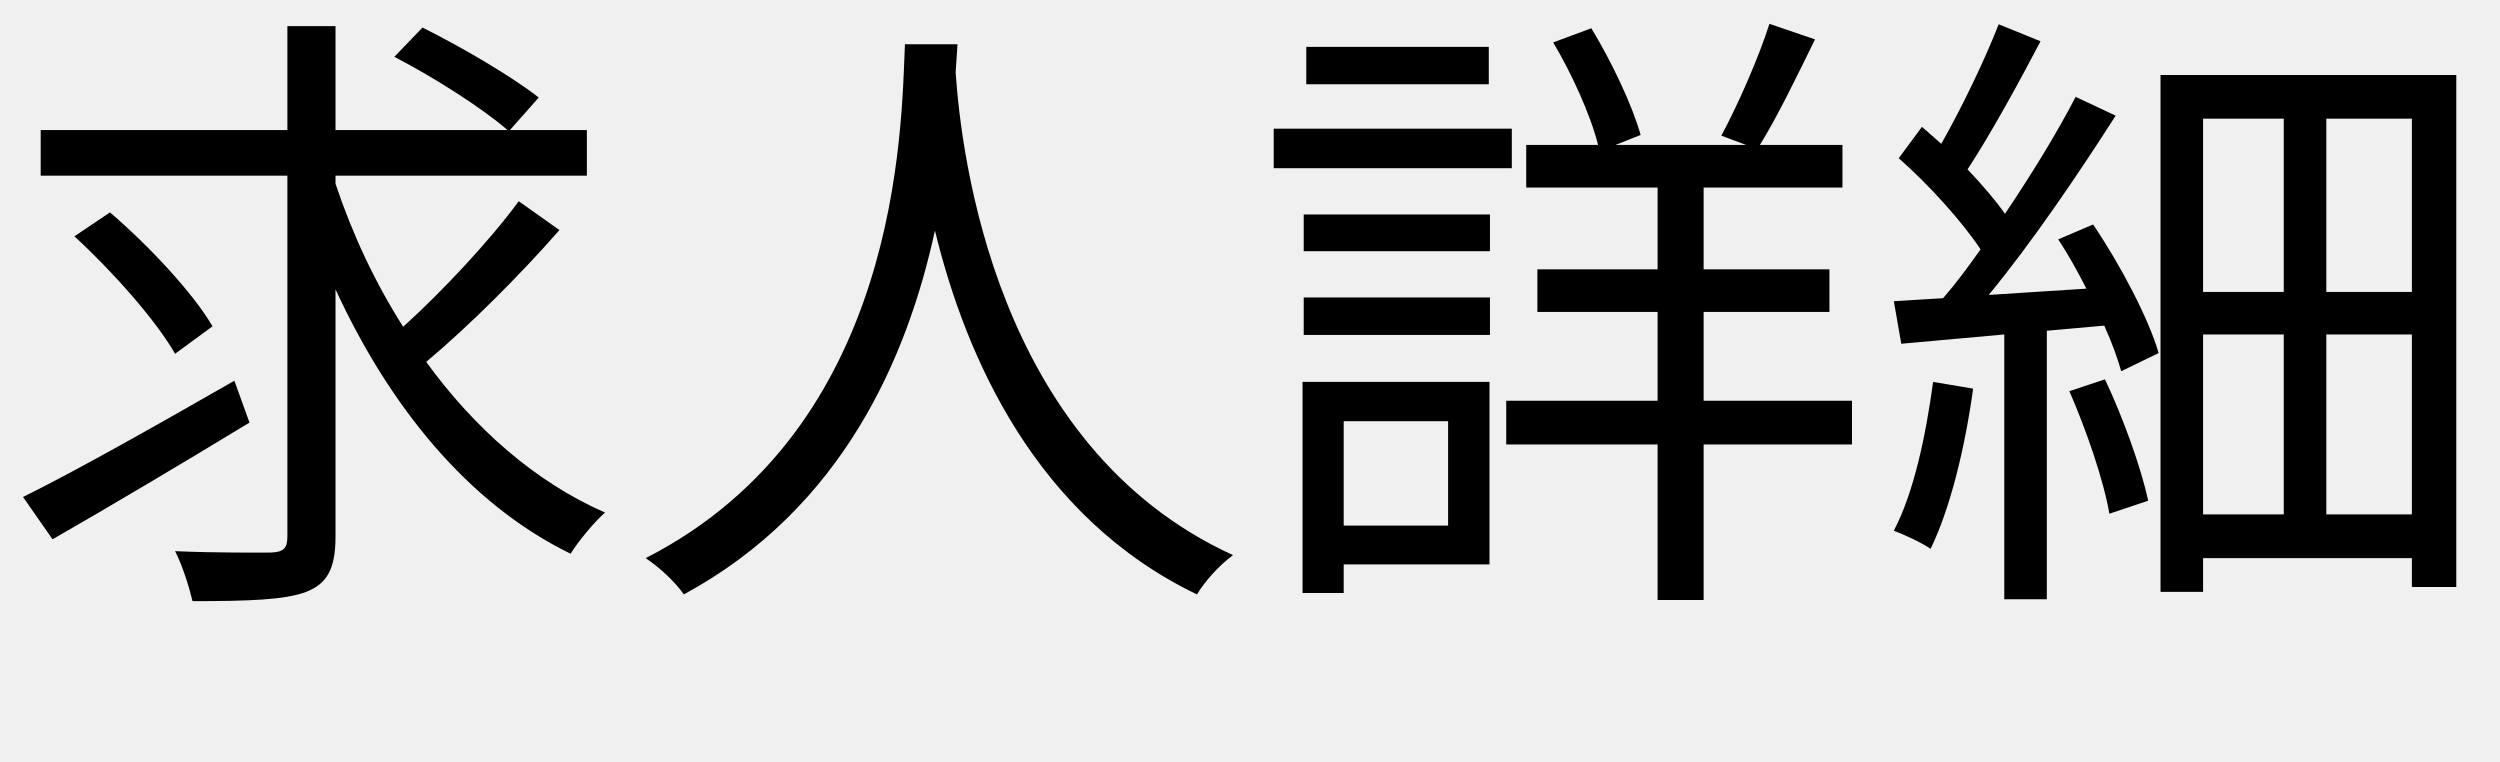
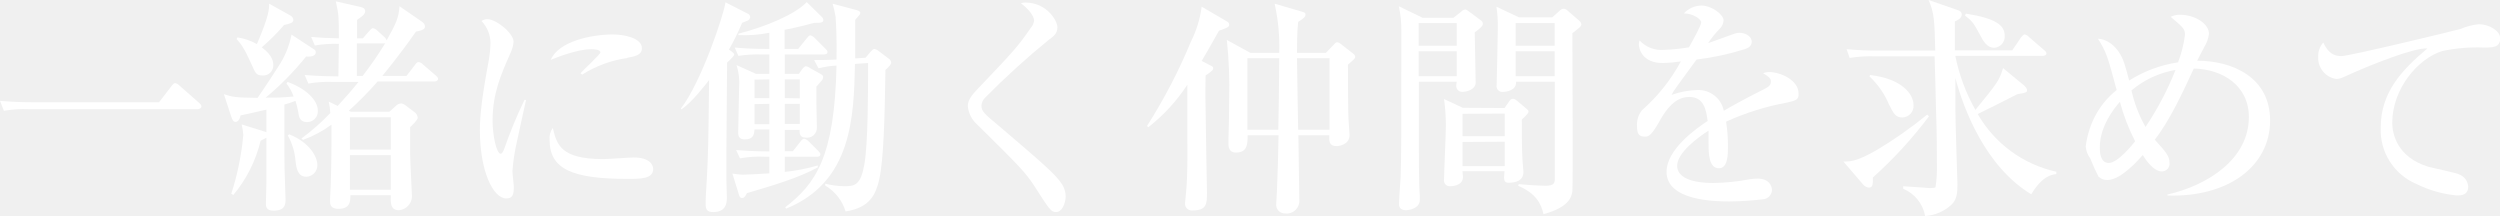
- <svg xmlns="http://www.w3.org/2000/svg" viewBox="0 0 168 51.2">
+ <svg xmlns="http://www.w3.org/2000/svg" viewBox="0 0 433.23 37.39">
  <defs>
-     <style>.cls-1{font-size:42px;font-family:RyuminPr5-Medium, RyuminPr5 Medium-83pv-RKSJ-H;font-weight:500;}</style>
+     <style>.cls-1{fill:#fff;}</style>
  </defs>
  <g id="Layer_2" data-name="Layer 2">
    <g id="design">
-       <text class="cls-1" transform="translate(0 36.96)">求人詳細</text>
+       <path class="cls-1" d="M27.56,17.72l2.19-2.84c.28-.36.44-.48.6-.48a1.43,1.43,0,0,1,.76.44l3.32,2.92c.24.24.48.4.48.68s-.32.48-.68.48H5a20.1,20.1,0,0,0-4.32.28L0,17.48c1.88.16,3.76.24,5.68.24Z" />
+       <path class="cls-1" d="M53.24,21.16c-1.28,0-1.44-.88-1.56-1.76a13.58,13.58,0,0,0-.48-1.92,17.31,17.31,0,0,1-1.92.64c0,9.08,0,11,.08,12.59,0,.6.12,3.24.12,3.8,0,.8,0,2-2.08,2-1.32,0-1.32-.8-1.32-1.24s.08-2.92.08-3.4v-8l-1,.52a23,23,0,0,1-4.72,9.39l-.36-.2A46.92,46.92,0,0,0,42.16,23.4a9.44,9.44,0,0,0-.28-1.84l3.84,1.2c.08,0,.36.12.44.16V19c-2.88.68-3.2.72-4.48,1-.08.6-.44,1.12-.84,1.12s-.56-.28-.8-1l-1.24-3.8c1.48.48,1.92.6,5.84.64.6-.84,3.12-4.64,3.6-5.44A15.17,15.17,0,0,0,50.52,6L54,8.28c.64.4.72.44.72.76,0,.8-1.12.8-1.68.76a49.74,49.74,0,0,1-7,7.12c2.44,0,2.68,0,4.84-.2a7.6,7.6,0,0,0-1.24-2.24l.2-.28c3.12,1.12,5.24,3.12,5.24,5A1.86,1.86,0,0,1,53.24,21.16Zm-4-16.84A36,36,0,0,1,45.36,8.2c2,1.48,2,2.68,2,3.08a1.74,1.74,0,0,1-1.88,1.8c-1.08,0-1.24-.44-1.92-2C42.28,8.24,41.8,7.68,41,6.76l.16-.28a9.82,9.82,0,0,1,3.36,1.16c2.16-5,2.12-6.16,2.12-7l3.6,2a1,1,0,0,1,.6.8C50.8,4,50.28,4.08,49.28,4.32Zm3.88,26.31c-1.56,0-1.76-1.47-1.92-2.84a10.68,10.68,0,0,0-1.32-4.31l.24-.2c3.64,1.44,4.88,4,4.88,5.31A2,2,0,0,1,53.16,30.63ZM75.31,14.12H65.44a60.18,60.18,0,0,1-5,5.08l.36.16h6.68l1.2-1.08a1.33,1.33,0,0,1,.84-.36,1.56,1.56,0,0,1,.83.4l1.44,1.08a1.34,1.34,0,0,1,.6,1c0,.4-.92,1.24-1.32,1.64,0,1.44,0,2.68,0,4.6,0,1,.32,7,.32,7.43a2.46,2.46,0,0,1-2.24,2.36c-1.51,0-1.47-1.28-1.43-2.6h-7c0,1,0,2.36-2.08,2.36-1,0-1.44-.44-1.44-1.2,0-.12,0-.44,0-.64.16-2.52.24-6.95.24-9.59,0-2,0-2.32,0-3.16a19.59,19.59,0,0,1-4.92,2.64L52.24,24a40.21,40.21,0,0,0,5-4.4,11.15,11.15,0,0,0-.28-2l1.56.76c1.44-1.56,2.68-3,3.6-4.16H57.76a20.1,20.1,0,0,0-4.32.28l-.64-1.48c2.36.2,5,.24,5.84.24,0-1.28.08-5,.08-5.64a21,21,0,0,0-4.16.28l-.64-1.48c1.8.16,2.88.2,4.8.24,0-3.68,0-4-.52-6.4l4.08.92c.36.08,1,.2,1,.76s-.48.88-1.4,1.52v3.2h1L64,5.36c.2-.2.4-.48.64-.48a1.45,1.45,0,0,1,.72.4l1.32,1.2A1.3,1.3,0,0,1,67,7c1.67-3,2.08-3.88,2.23-5.92L73,3.68c.48.32.64.56.64.92s-.24.64-1.56.88c-3.07,4.4-5.55,7.32-5.83,7.68h4.19l1.48-1.92c.28-.4.4-.48.64-.48a1.2,1.2,0,0,1,.72.4l2.24,1.92c.2.2.4.36.4.6S75.59,14.12,75.31,14.12Zm-7.59,6.2H60.64v5.6h7.08Zm0,6.56H60.64v6h7.08ZM66.44,7.52h-4.6v5.64h1a60.16,60.16,0,0,0,3.92-5.68A.88.88,0,0,1,66.44,7.52Z" />
+       <path class="cls-1" d="M89.6,24.44a34,34,0,0,0-.8,5.23c0,.45.24,2.32.24,2.72,0,1.24-.16,2-1.28,2-2.36,0-4.6-4.84-4.6-11.83,0-2.56.36-5.84,1.6-12.44A18.71,18.71,0,0,0,85,7.48a5.6,5.6,0,0,0-1.56-3.84,1.89,1.89,0,0,1,1-.32C86,3.32,89,5.76,89,7.24a5.7,5.7,0,0,1-.56,2c-1.68,3.8-3.08,7-3.08,11.68,0,2.56.68,5.72,1.4,5.72.28,0,.48-.48.6-.8a82,82,0,0,1,3.52-8.52h.28C90.92,18.44,89.8,23.44,89.6,24.44ZM108.75,31c-9.63,0-13.51-1.71-13.51-6.75a3,3,0,0,1,.56-2.08c.68,2.84,1.32,5.4,8.72,5.4.84,0,4.56-.28,5.31-.28,2.84,0,3.36,1.35,3.36,2C113.19,31,111,31,108.75,31Zm0-20.95a19.74,19.74,0,0,0-7.87,2.88l-.28-.24c.52-.6,3.44-3.28,3.44-3.6,0-.56-1.28-.56-1.6-.56-2.44,0-6,1.44-7,1.84,1.36-3.2,7-4.4,10.8-4.4,1.76,0,5,.56,5,2.4C111.23,9.2,110.71,9.72,108.71,10Z" />
+       <path class="cls-1" d="M118,18.8c3.56-4.6,7.48-16.4,7.72-18.4l3.92,2A.66.66,0,0,1,130,3a.8.8,0,0,1-.48.6c-.12,0-.64.28-.92.36a42.74,42.74,0,0,1-2.28,4.64c.56.36.92.68.92.84s-.36.6-1.24,1.4c0,2.44-.12,13.08-.12,15.24,0,1.12,0,2.84,0,5.11,0,.48.08,2.56.08,3,0,.76,0,2.56-2.36,2.56-1,0-1.32-.36-1.32-1.44s.12-3,.2-4.16c.24-4.67.28-5.95.4-17.27-.8,1-3,3.88-4.8,5.08Zm15.32-6V9.44h-1.24a22.32,22.32,0,0,0-4.12.24l-.64-1.44c2.08.16,3,.24,6,.24V5.68a21.87,21.87,0,0,1-5.36.4V5.84c4.84-1.24,9.92-3.4,11.84-5.48L142.48,3a.75.75,0,0,1,.2.44c0,.52-.48.52-1.56.52l-.8.2c-2.12.56-3.44.84-4.36,1V8.48h2.36l1.48-1.84c.2-.24.4-.52.64-.52a1.67,1.67,0,0,1,.72.44L143,8.4c.24.24.4.36.4.6,0,.4-.44.44-.64.44H136V12.8h2.44L139,12c.12-.16.44-.52.64-.52a1.71,1.71,0,0,1,.8.36l1.8,1c.2.12.4.24.4.48a.9.9,0,0,1-.28.68c-.12.12-.72.8-.88,1,0,.88,0,2.4,0,3.2,0,.64.08,3.64.08,3.88a1.7,1.7,0,0,1-2,1.76c-1,0-1-.76-1-1.32H136V26.2h1.4l1.32-1.68c.28-.36.44-.48.64-.48a1.45,1.45,0,0,1,.72.4l1.68,1.68c.2.2.4.4.4.6,0,.44-.4.44-.6.44H136v2.63a32,32,0,0,0,5.72-1.12l0,.33c-3.28,1.83-8.08,3.23-12.28,4.47-.32.6-.48.84-.84.84s-.44-.28-.52-.48l-1.16-3.75a14,14,0,0,0,1.8.19c.68,0,3-.12,4.6-.23V27.16h-.76a18.85,18.85,0,0,0-4.32.28L127.56,26c2.64.24,5.56.24,5.76.24V22.44h-2.56c-.08.8-.16,1.72-1.68,1.72-1,0-1.16-.6-1.16-1.12,0-1.12.16-6.52.16-7.76a10.37,10.37,0,0,0-.44-4L131,12.8Zm-2.56,1V17h2.56V13.76Zm0,4.24v3.48h2.56V18Zm7.84-1V13.76H136V17Zm0,4.44V18H136v3.48Zm-2.52,14.43c5.16-4,8.56-8.51,8.88-24.55a16.16,16.16,0,0,0-3.12.48l-.76-1.44c1.64,0,2.48,0,3.88-.08.08-3.16-.08-6.48-.16-7.44a19.61,19.61,0,0,0-.52-2.24l4.2,1.12c.27.08.6.2.6.48s-.25.44-.4.64-.28.32-.48.56c0,1.4,0,3.28,0,6.68L150,10l.84-1c.16-.16.44-.52.68-.52a1.5,1.5,0,0,1,.64.28l1.84,1.4a.91.91,0,0,1,.44.68c0,.32-.36.68-1,1.28-.12,8.32-.32,15.63-1.08,19-.6,2.56-1.6,4.88-5.83,5.52A7.82,7.82,0,0,0,143,32.15l0-.32a14.13,14.13,0,0,0,3.32.44c1.8,0,2.83-.16,3.47-3.8s.64-12.67.64-16.91v-.64l-2.27.16c-.2,9.24-.52,20.43-11.92,25.07Z" />
+       <path class="cls-1" d="M183,36.75c-.88,0-1.16-.48-3.76-4.52-1.56-2.4-2.6-3.44-9.88-10.63a4.82,4.82,0,0,1-1.64-3.16c0-.64.12-1.4,1.6-2.92,6.4-6.72,7-7.36,9.36-10.76a2.2,2.2,0,0,0,.52-1.2c0-.28-.2-1.4-2.28-3a2.33,2.33,0,0,1,.76-.12c3.68,0,5.56,3.12,5.56,4.28s-.72,1.6-1.52,2.2a136.73,136.73,0,0,0-11,10,2.07,2.07,0,0,0-.64,1.36c0,1,.4,1.36,3,3.52,7.16,6.12,9.88,8.39,11,10.19a4.06,4.06,0,0,1,.6,2.08C184.6,35.43,184,36.75,183,36.75Z" />
+       <path class="cls-1" d="M211.24,5.32c-1.48,2.64-2.16,3.84-3,5.24l1.48.76c.48.24.52.28.52.52s-.12.44-1.32,1.24c0,1.12-.08,3,0,5.64,0,2.32.24,14.23.24,14.63,0,1.92,0,3.12-2.52,3.12a1.17,1.17,0,0,1-1.28-1.32c0-.12.16-1.48.16-1.64.32-3.16.24-7.19.24-8.83,0-.4,0-8.36,0-10a30.59,30.59,0,0,1-6.76,7.36l-.24-.2A93.8,93.8,0,0,0,206.4,7.16a18.78,18.78,0,0,0,1.84-6l4.12,2.4c.56.32.64.4.64.68C213,4.68,212.84,4.76,211.24,5.32Zm22.35,5.88c0,1.56,0,8.44.12,9.84,0,.36.16,2,.16,2.36,0,1.68-1.84,1.92-2.24,1.92-1.32,0-1.32-.88-1.28-1.88H225c0,.6.16,10.51.16,11.15a2.21,2.21,0,0,1-2.48,2.4,1.5,1.5,0,0,1-1.52-1.68c0-.32.12-1.84.12-2.16.16-3.64.2-5.79.28-9.71h-5.36c0,1.44,0,3-2,3-.8,0-1.32-.4-1.32-1.52,0-.28,0-.6,0-.8.08-1.72.12-5,.12-6.8a77.35,77.35,0,0,0-.4-10.4l4.08,2.24h5a33.66,33.66,0,0,0-.8-8.52l4.52,1.32c.72.2.83.24.83.6s-.35.64-1.27,1.24c-.2,1.68-.2,4.36-.2,5.36h5L231,7.88c.4-.44.52-.56.76-.56a1.06,1.06,0,0,1,.56.28l2,1.56c.32.24.52.4.52.68S234.71,10.24,233.59,11.2Zm-17.43-1.12v12.4h5.36c.08-4.8.12-5.56.16-12.4Zm14.24,0h-5.64c.08,6.4.12,7.12.2,12.4h5.44Z" />
+       <path class="cls-1" d="M256.72,3.6a.65.65,0,0,1,.24.6c0,.44-1.2,1.24-1.4,1.4,0,1.24.16,7.32.16,8.72,0,1.16-1.48,1.6-2.36,1.6a1,1,0,0,1-1-1.08,3.94,3.94,0,0,1,.08-.68h-6.56c0,3.84,0,8.28,0,11.52,0,1.88,0,6.39.16,8.11,0,.44,0,.72,0,.84,0,1.56-2,1.8-2.4,1.8-1.2,0-1.2-.84-1.2-1.12,0-.68.24-4,.28-4.72.12-3.87.12-6,.12-25.31a18.3,18.3,0,0,0-.44-4.2l4.12,2h5.36L253.24,2a1.13,1.13,0,0,1,.68-.36,1.09,1.09,0,0,1,.48.24ZM245.84,7.92h6.6V4h-6.6Zm0,5.28h6.6V8.88h-6.6Zm14.88,5.52.76-1.08c.2-.32.36-.52.76-.52.24,0,.56.28.72.4l1.56,1.32c.28.24.36.32.36.52s-.24.48-1.16,1.36c0,2.52,0,5.28.12,7.07,0,.33.16,1.76.16,2,0,1.6-1.48,1.88-2.56,1.88-.6,0-.8-.28-.8-.92,0-.24.08-.83.08-1.08h-7.28c0,.33.08.76.08,1,0,1.6-2.08,1.6-2.2,1.6a1,1,0,0,1-1.08-1.2c0-1,.32-7.87.32-9.35a34.27,34.27,0,0,0-.32-4.56l3.24,1.52Zm-7.28,1V23.6h7.32V19.68Zm0,4.88v4.19h7.32V24.56ZM269,3l1.12-1c.36-.36.56-.48.88-.48a.93.93,0,0,1,.6.28l2.08,1.8a1,1,0,0,1,.36.64c0,.2-.2.44-.56.72l-1,.8c0,2.48.12,26.27,0,27.35s-.68,2.84-5,4c-.44-1.88-1.32-3.6-4.4-4.92l.12-.28c2.68.24,4.24.28,4.6.28,1.64,0,1.64-.52,1.64-1.52V14.16h-6.72c.12,1.52-1.72,1.76-2.2,1.76a1,1,0,0,1-1.16-1.2c0-.44.2-8.24.2-9.8a22,22,0,0,0-.24-3.76L263.2,3Zm-6.35,1V7.92h6.76V4Zm0,4.88V13.2h6.76V8.88Z" />
+       <path class="cls-1" d="M309.75,17.76a45.13,45.13,0,0,0-10.63,3.32,26.65,26.65,0,0,1,.32,4.36c0,1.28,0,3.72-1.56,3.72-1.76,0-1.8-2.56-1.8-4.28,0-1.56,0-1.72,0-2.24-1.8,1.12-5.44,3.84-5.44,6.07,0,3,5.2,3,6.36,3a35.77,35.77,0,0,0,6.16-.64,9.52,9.52,0,0,1,1.44-.12c2,0,2.47,1.32,2.47,2a1.7,1.7,0,0,1-1.35,1.56,53.47,53.47,0,0,1-6.08.4c-2.56,0-10.84-.16-10.84-5.12,0-3.91,5.12-7.51,7.12-8.83-.28-2.12-.72-4.16-3.2-4.16s-4,2.28-4.84,3.68c-1.64,3-2.16,3.2-2.84,3.2-1,0-1.36-.48-1.36-1.76a4.05,4.05,0,0,1,.84-2.8,30.44,30.44,0,0,0,6.76-8.48,22.15,22.15,0,0,1-3,.28C284.48,11,284,8.28,284,7.72a2.27,2.27,0,0,1,.12-.72,5.14,5.14,0,0,0,4.24,1.64,31.66,31.66,0,0,0,4.32-.44c.44-.8,2.12-3.72,2.12-4.32s-1.48-1.56-3-1.56a4.26,4.26,0,0,1,3-1.36c1.88,0,3.88,1.6,3.88,2.56A2.22,2.22,0,0,1,298,5a16.25,16.25,0,0,0-2,2.48c1.52-.56,4.2-1.52,4.56-1.64a2.57,2.57,0,0,1,.88-.16c1,0,2.12.6,2.12,1.56,0,.72-.56,1.08-1.2,1.28A46.5,46.5,0,0,1,294,10.32c-.64.88-3.56,4.84-4,5.52-.12.2-.28.52-.32.6a14.36,14.36,0,0,1,4.48-.84,4.48,4.48,0,0,1,4.56,3.6c1-.6,3.48-2,7-3.76,1-.48,1.16-.84,1.16-1.32s-.24-.76-1.36-1.44a3,3,0,0,1,1-.2c2.08,0,5.15,1.44,5.15,3.68C311.75,17.2,311.35,17.4,309.75,17.76Z" />
+       <path class="cls-1" d="M324.56,30.75c0,1.12,0,1.76-.68,1.76a1.47,1.47,0,0,1-1-.52l-3.44-4c1.24,0,2.24,0,5.52-1.84a72.69,72.69,0,0,0,9-6.28l.32.28A73,73,0,0,1,324.56,30.75ZM352,33.67c-8-4.84-11.75-14.87-13.15-20.15,0,2.52,0,2.8,0,5.32,0,2.08.36,13,.36,13.07,0,1.48-.08,2.64-1,3.52a7.34,7.34,0,0,1-4.6,2,6.33,6.33,0,0,0-3.8-4.72v-.44l4.6.32c.24,0,.88,0,1-.16a22.08,22.08,0,0,0,.24-4.15c0-1.2,0-5.2-.16-9.6,0-.88-.2-7.48-.24-8.92h-10.4a22.51,22.51,0,0,0-4.32.28L320,8.52a54,54,0,0,0,5.68.24h9.68c-.12-5.08-.16-6.56-1.16-8.76l5.08,1.76c.4.12.68.36.68.76,0,.64-.76,1-1.2,1.2,0,.68,0,3.36,0,5h9.95l1.52-2.24c.17-.2.44-.52.64-.52a1.36,1.36,0,0,1,.72.44l2.64,2.28c.2.16.4.32.4.6s-.4.4-.6.4H338.84a31.48,31.48,0,0,0,3.48,9.36c3.76-4.6,4.16-5.08,4.79-7.24l3.64,3c.12.12.52.48.52.84s-.16.44-1.68.68c-2.28,1.16-5.43,2.76-6.87,3.44a20.88,20.88,0,0,0,13.63,10v.4C355.47,30.27,353.87,30.55,352,33.67ZM329.68,20.36c-1.2,0-1.52-.64-2.36-2.32a14.07,14.07,0,0,0-3.36-4.8l.12-.24c5.52.64,7.52,3.32,7.52,5.2A2,2,0,0,1,329.68,20.36ZM345.6,8.28c-1.28,0-1.92-1.16-2.44-2.16C342,4,341.88,3.76,340.52,2.68l.16-.32c5.32.84,6.72,2.08,6.72,3.84A1.94,1.94,0,0,1,345.6,8.28Z" />
+       <path class="cls-1" d="M375.6,33.71c7-1.6,14.11-6.15,14.11-13.43,0-5.52-4.67-8.32-9.55-8.4-2,4.36-4.28,9.2-6.76,12.32,1.92,2.12,2.56,2.84,2.56,4a1.34,1.34,0,0,1-1.32,1.51c-1.48,0-2.84-2.08-3.32-2.84-.6.69-3.76,4.32-6.08,4.32a2.09,2.09,0,0,1-1.6-.6,31.74,31.74,0,0,1-1.4-3.11,4,4,0,0,1-.8-2.12,15.63,15.63,0,0,1,1.44-4.88,14.26,14.26,0,0,1,3.92-4.88C365.2,9.64,365,9,363.56,6.72c1.32,0,3.52,1.12,4.56,4.24.28.88.6,2,.84,3a22,22,0,0,1,8.48-3.16,20.46,20.46,0,0,0,1.2-4.76c0-1-.24-1.24-2.48-3.12a3.32,3.32,0,0,1,1.64-.36c2.6,0,5,1.56,5,3.32a5.76,5.76,0,0,1-.8,2.24c-.88,1.64-.88,1.68-1.24,2.4,6,0,12.63,2.8,12.63,10.36,0,8-7.39,13.35-17.79,13Zm-8.24-16.07c-1.08,1.24-3.48,4.28-3.48,7.88,0,.68,0,2.72,1.56,2.72s4.24-3.32,4.56-3.76A34.22,34.22,0,0,1,367.36,17.64Zm2-2A22.81,22.81,0,0,0,371.8,22,52.1,52.1,0,0,0,377,12.12,16.06,16.06,0,0,0,369.4,15.64Z" />
+       <path class="cls-1" d="M430.4,8.24a29.12,29.12,0,0,0-7.16.6c-4.2,1.28-8.68,6.52-8.68,12.44,0,1.92.84,6,6.32,7.64.88.24,4.8,1,5.47,1.39a2.41,2.41,0,0,1,1.37,2c0,1.56-1.28,1.56-2,1.56a19.92,19.92,0,0,1-7-2,10.13,10.13,0,0,1-6.16-9.75c0-6.16,3.68-10,8.08-13.72-2.12-.2-9.4,2.68-13,4.28-2,.92-2.2,1-2.8,1a3.68,3.68,0,0,1-3.12-3.8,3.66,3.66,0,0,1,.88-2.52c.84,1.8,1.8,2.36,3.16,2.36s19.8-4.44,20.68-4.72a10.31,10.31,0,0,1,3.12-.8c1.87,0,3.71,1.2,3.71,2.44C433.23,8.24,432,8.24,430.4,8.24Z" />
    </g>
  </g>
</svg>
